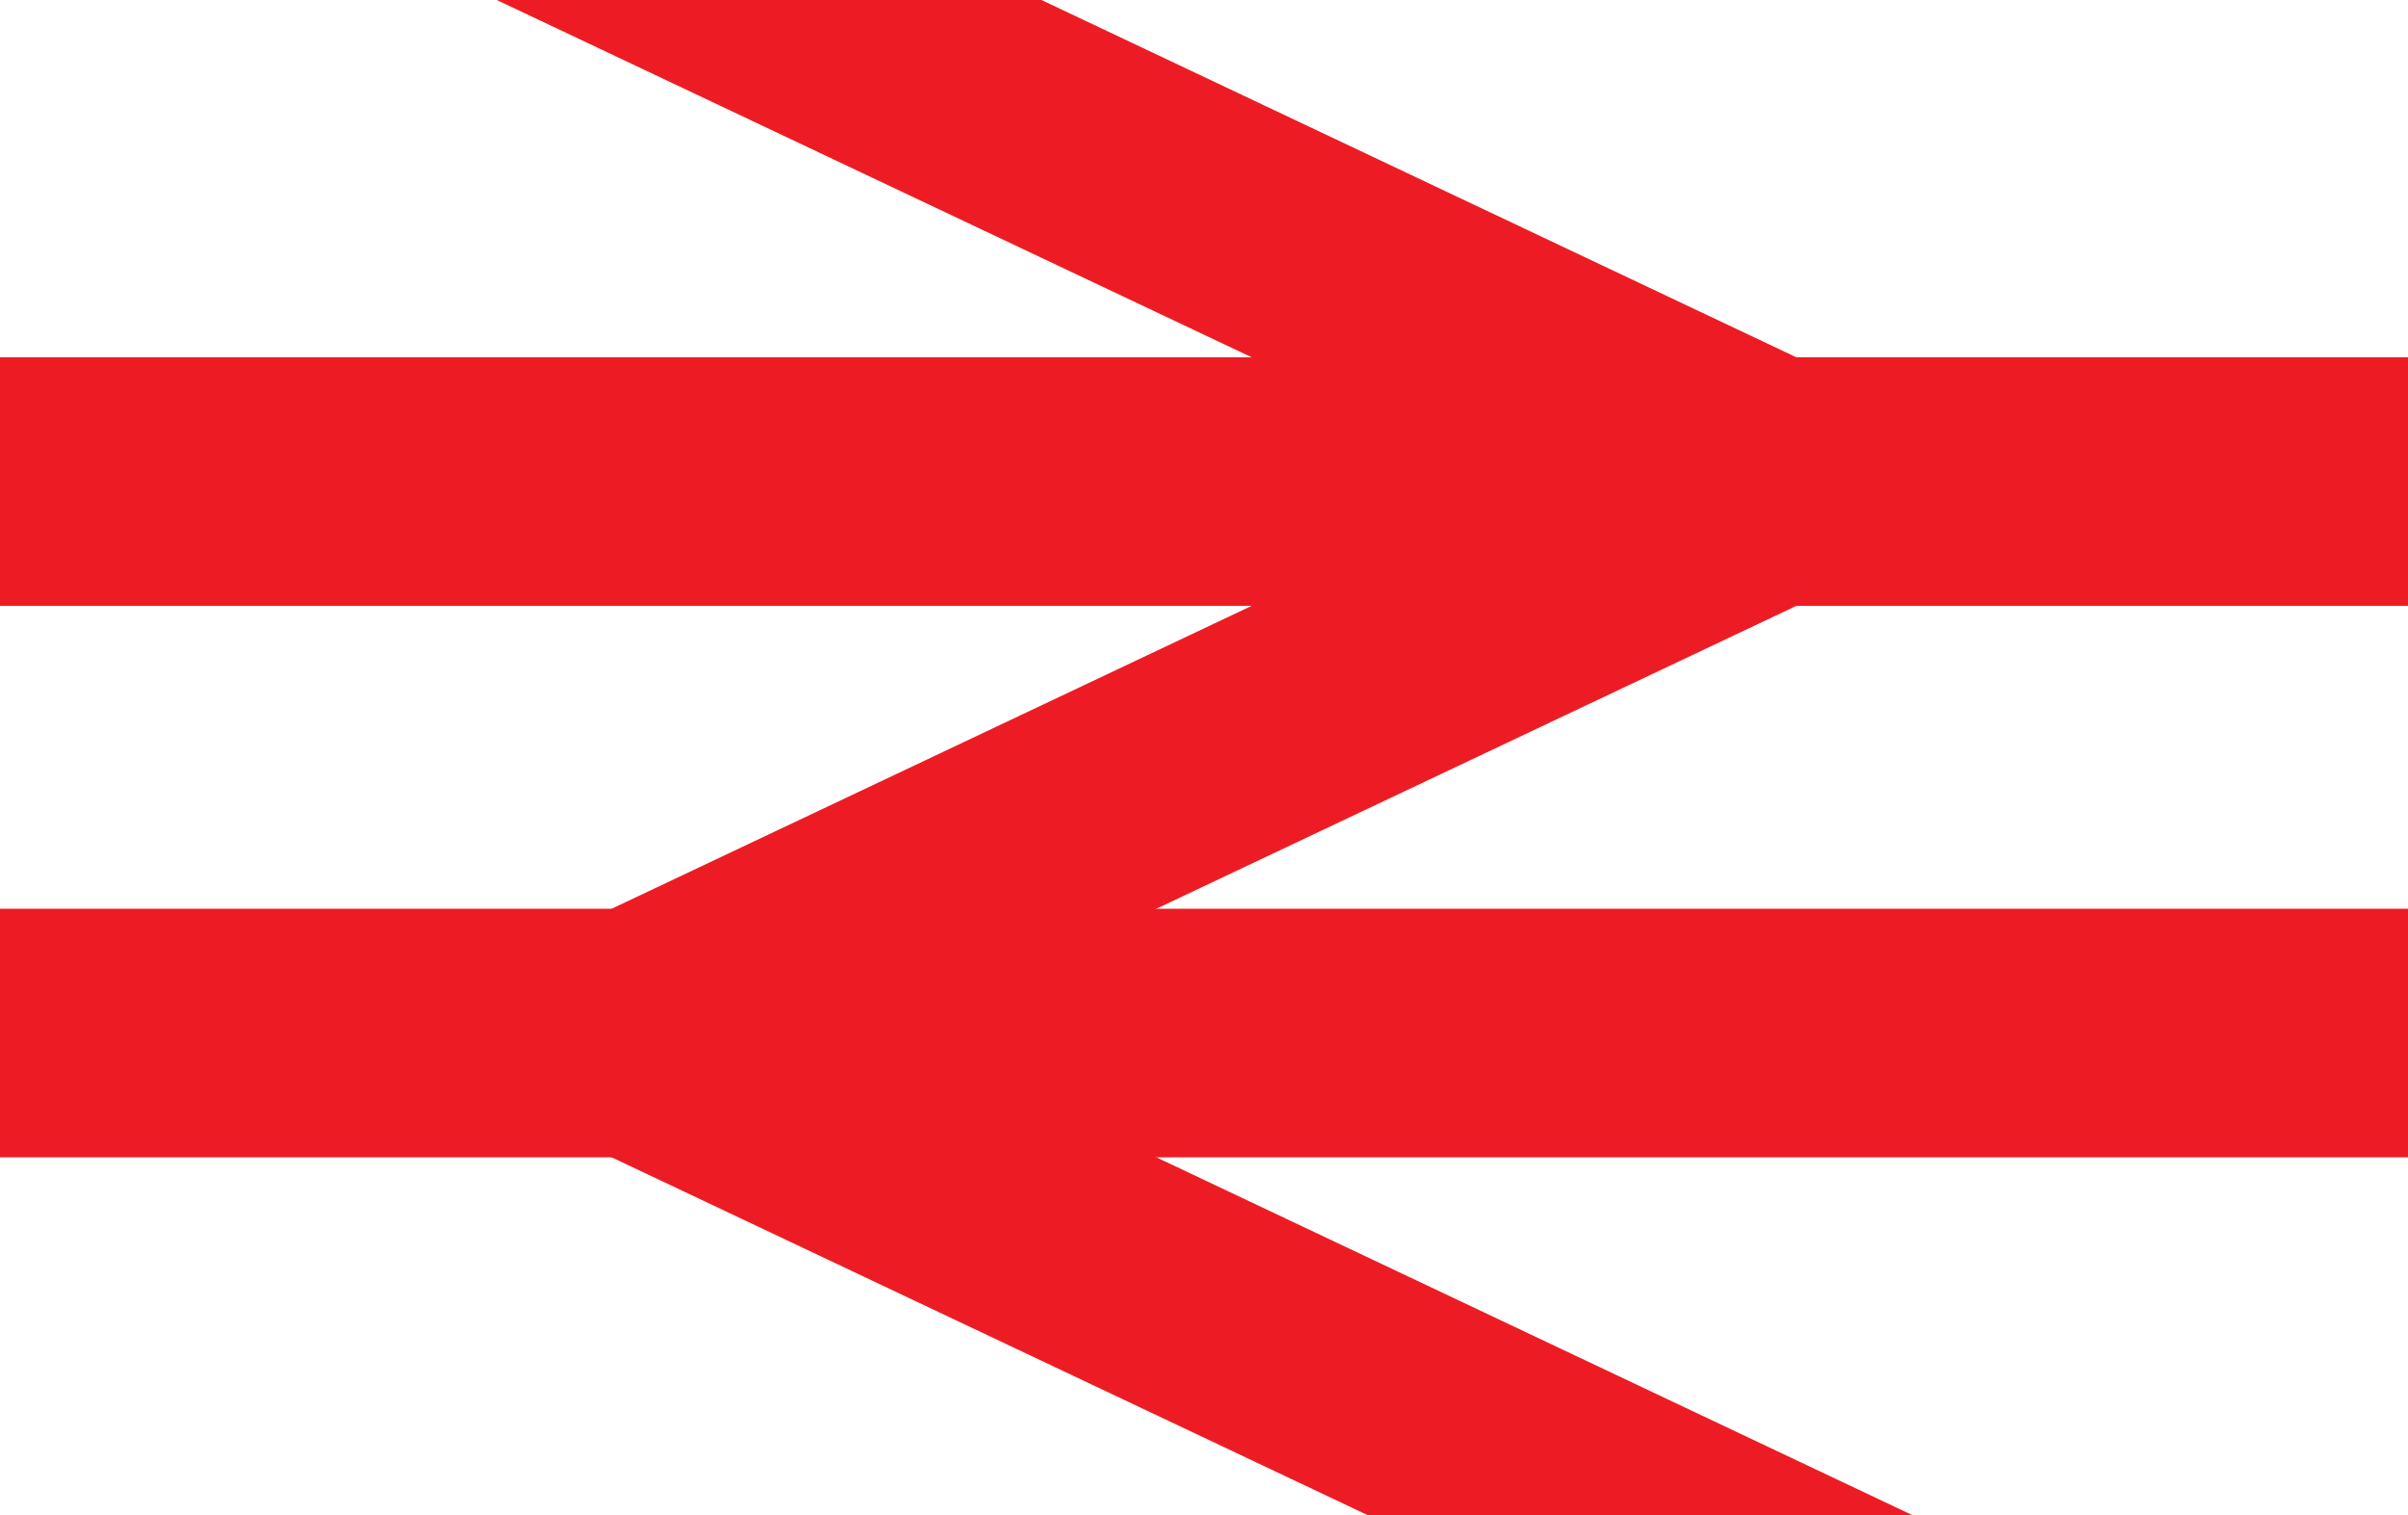
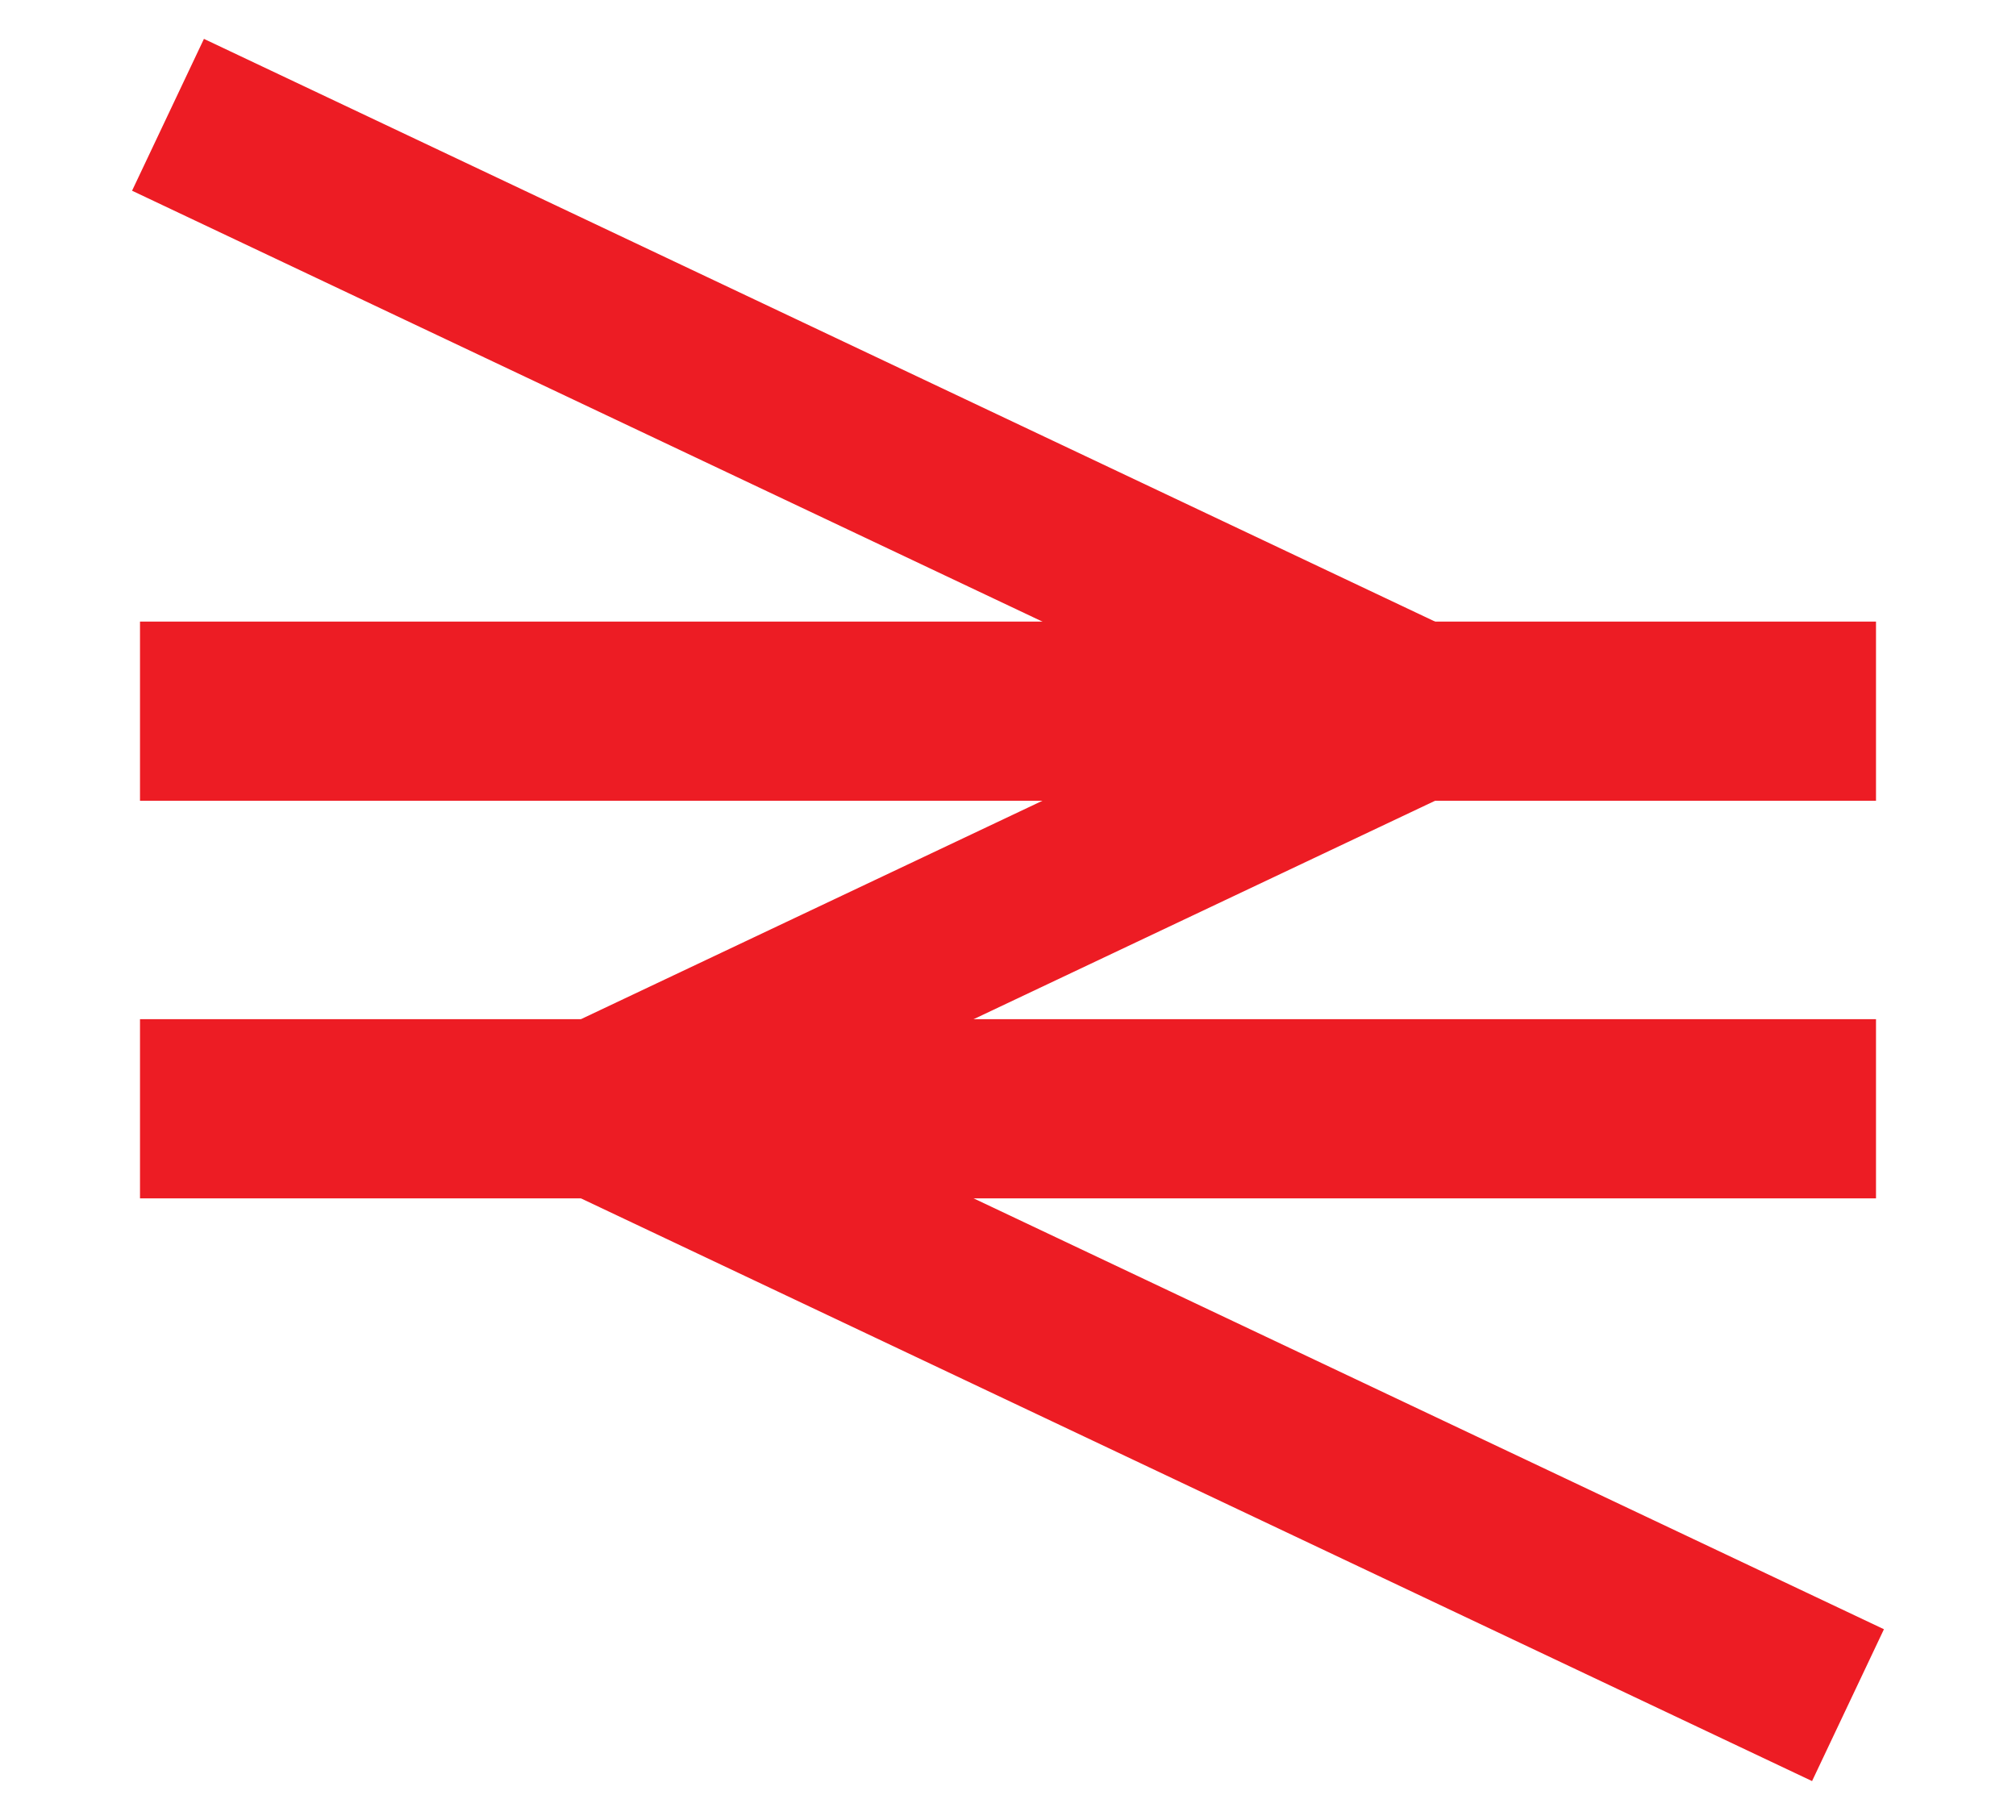
- <svg xmlns="http://www.w3.org/2000/svg" width="62" height="39">
+ <svg xmlns="http://www.w3.org/2000/svg" viewBox="-5 -13 72 65">
  <g stroke="#ED1C24" fill="none">
    <path d="M1,-8.9 46,12.4 16,26.6 61,47.9" stroke-width="6" />
    <path d="M0,12.4H62m0,14.2H0" stroke-width="6.4" />
  </g>
</svg>
